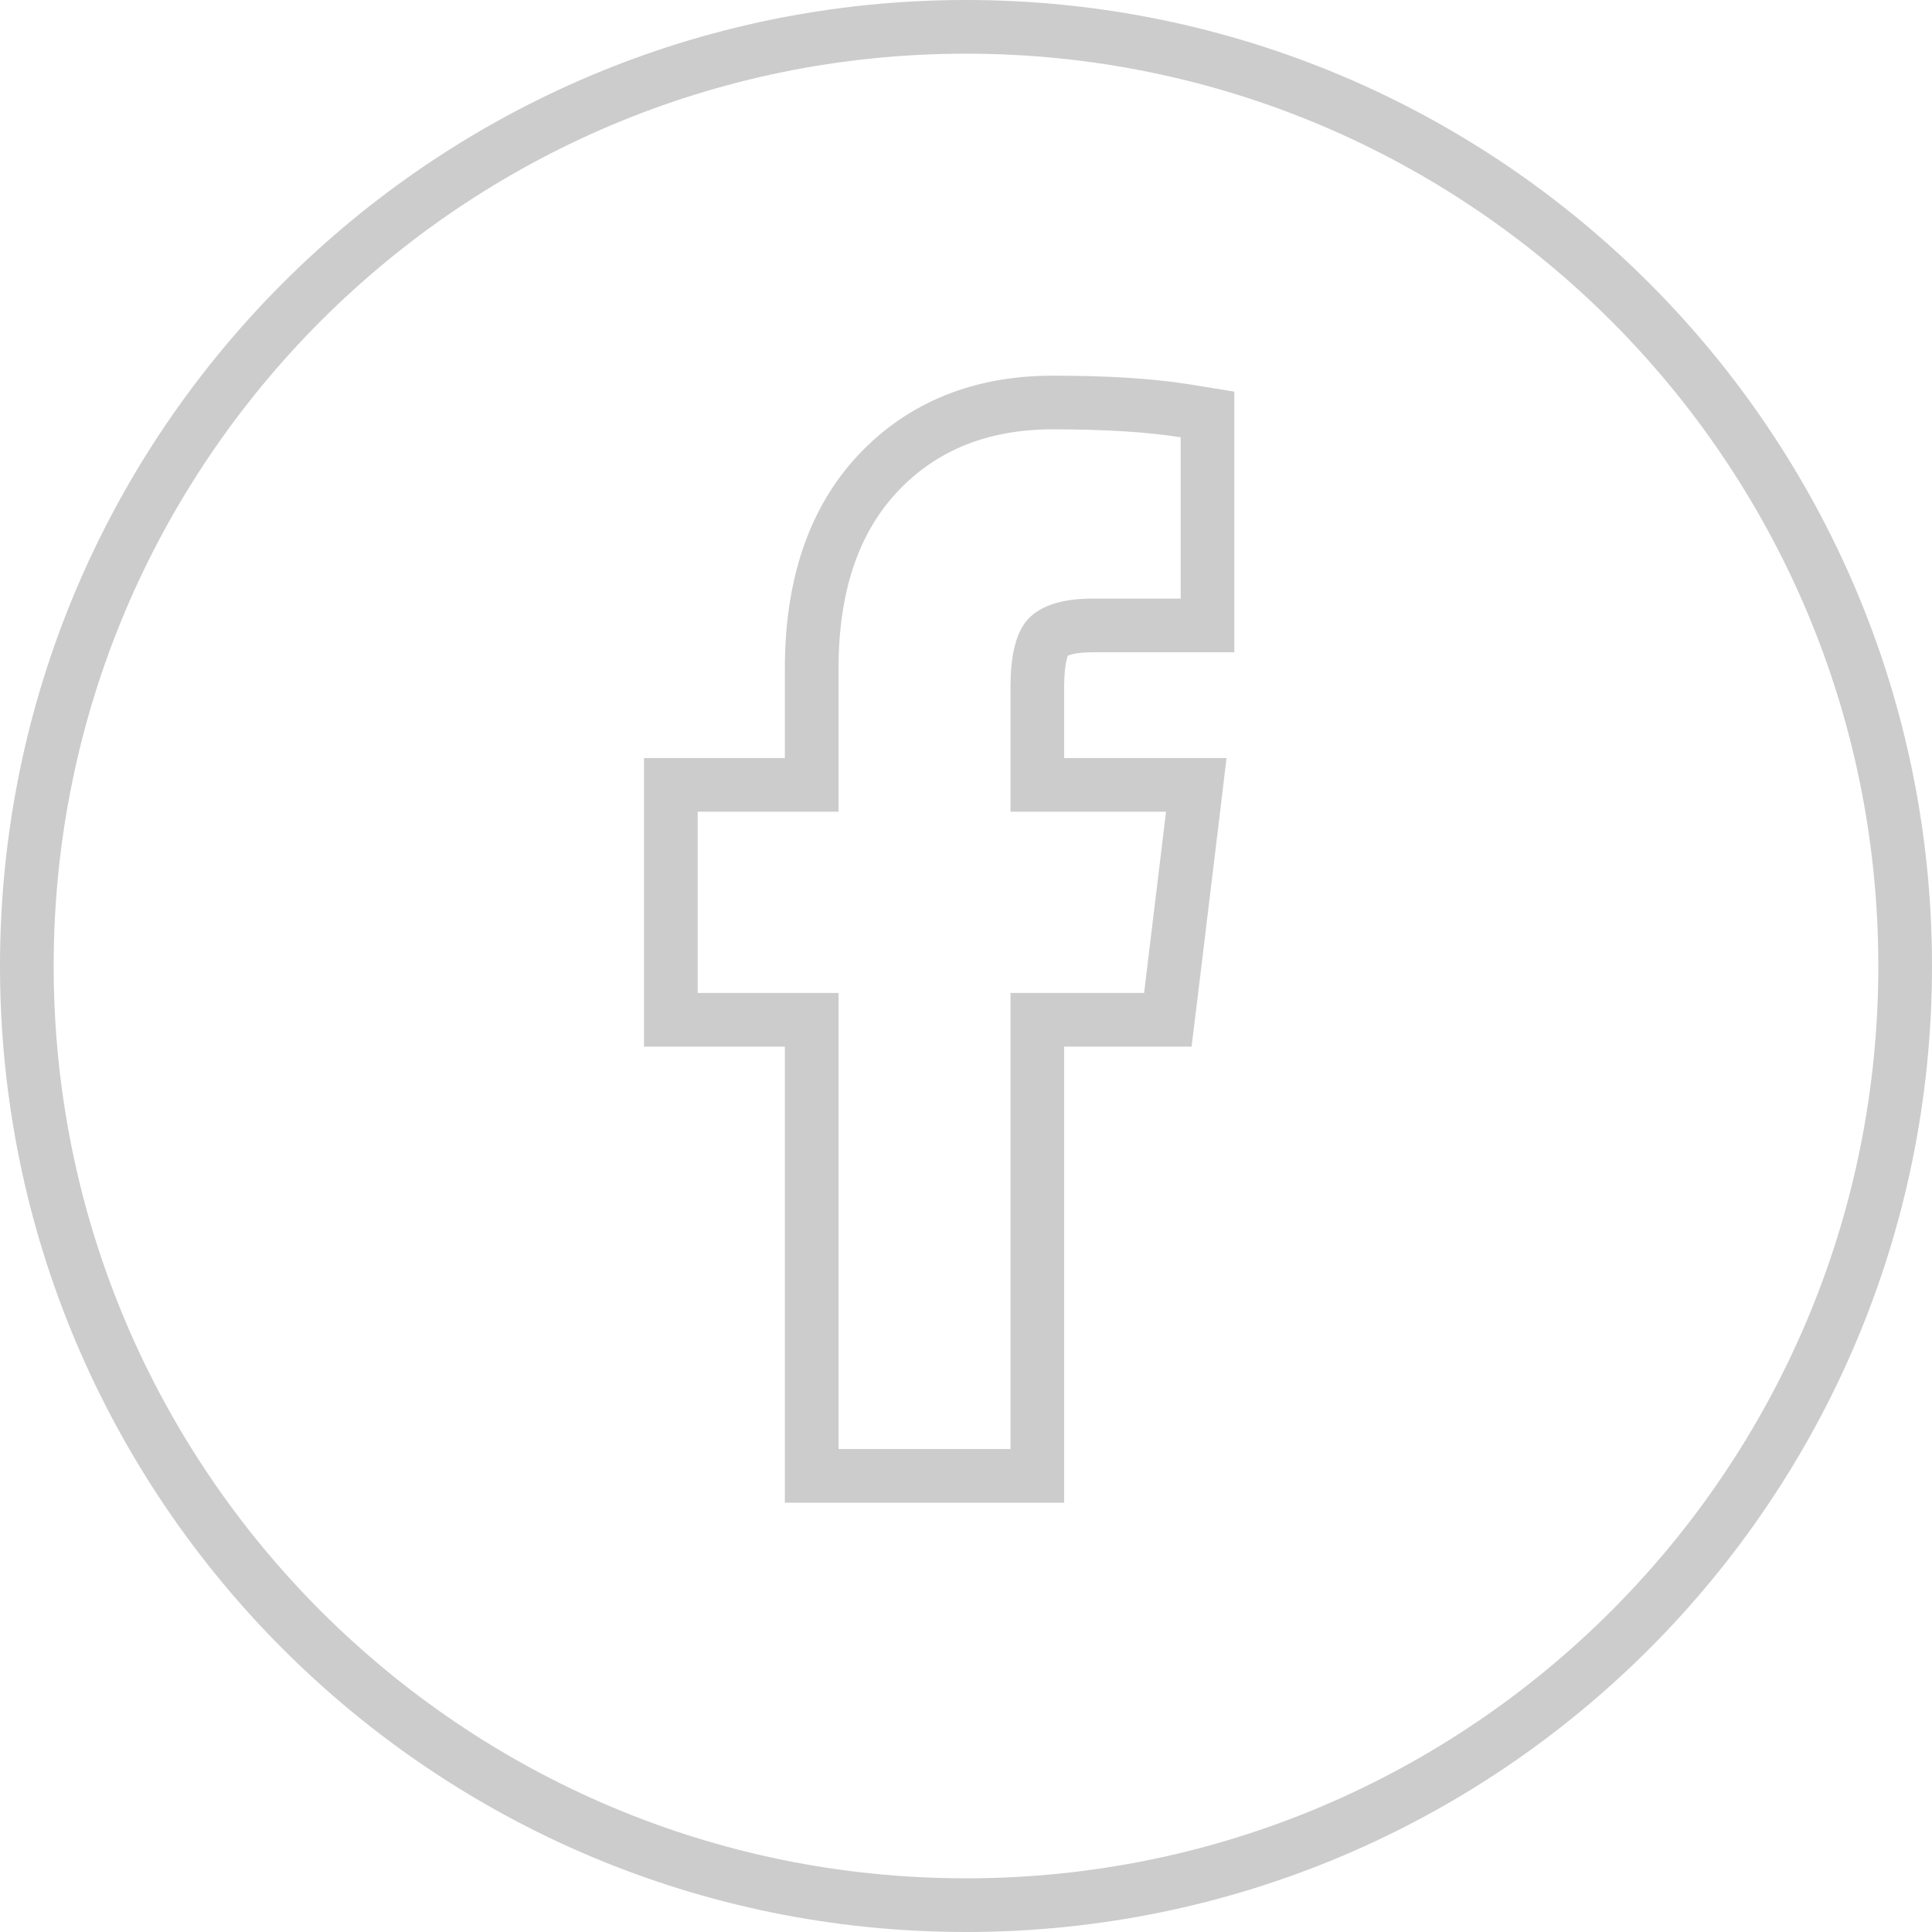
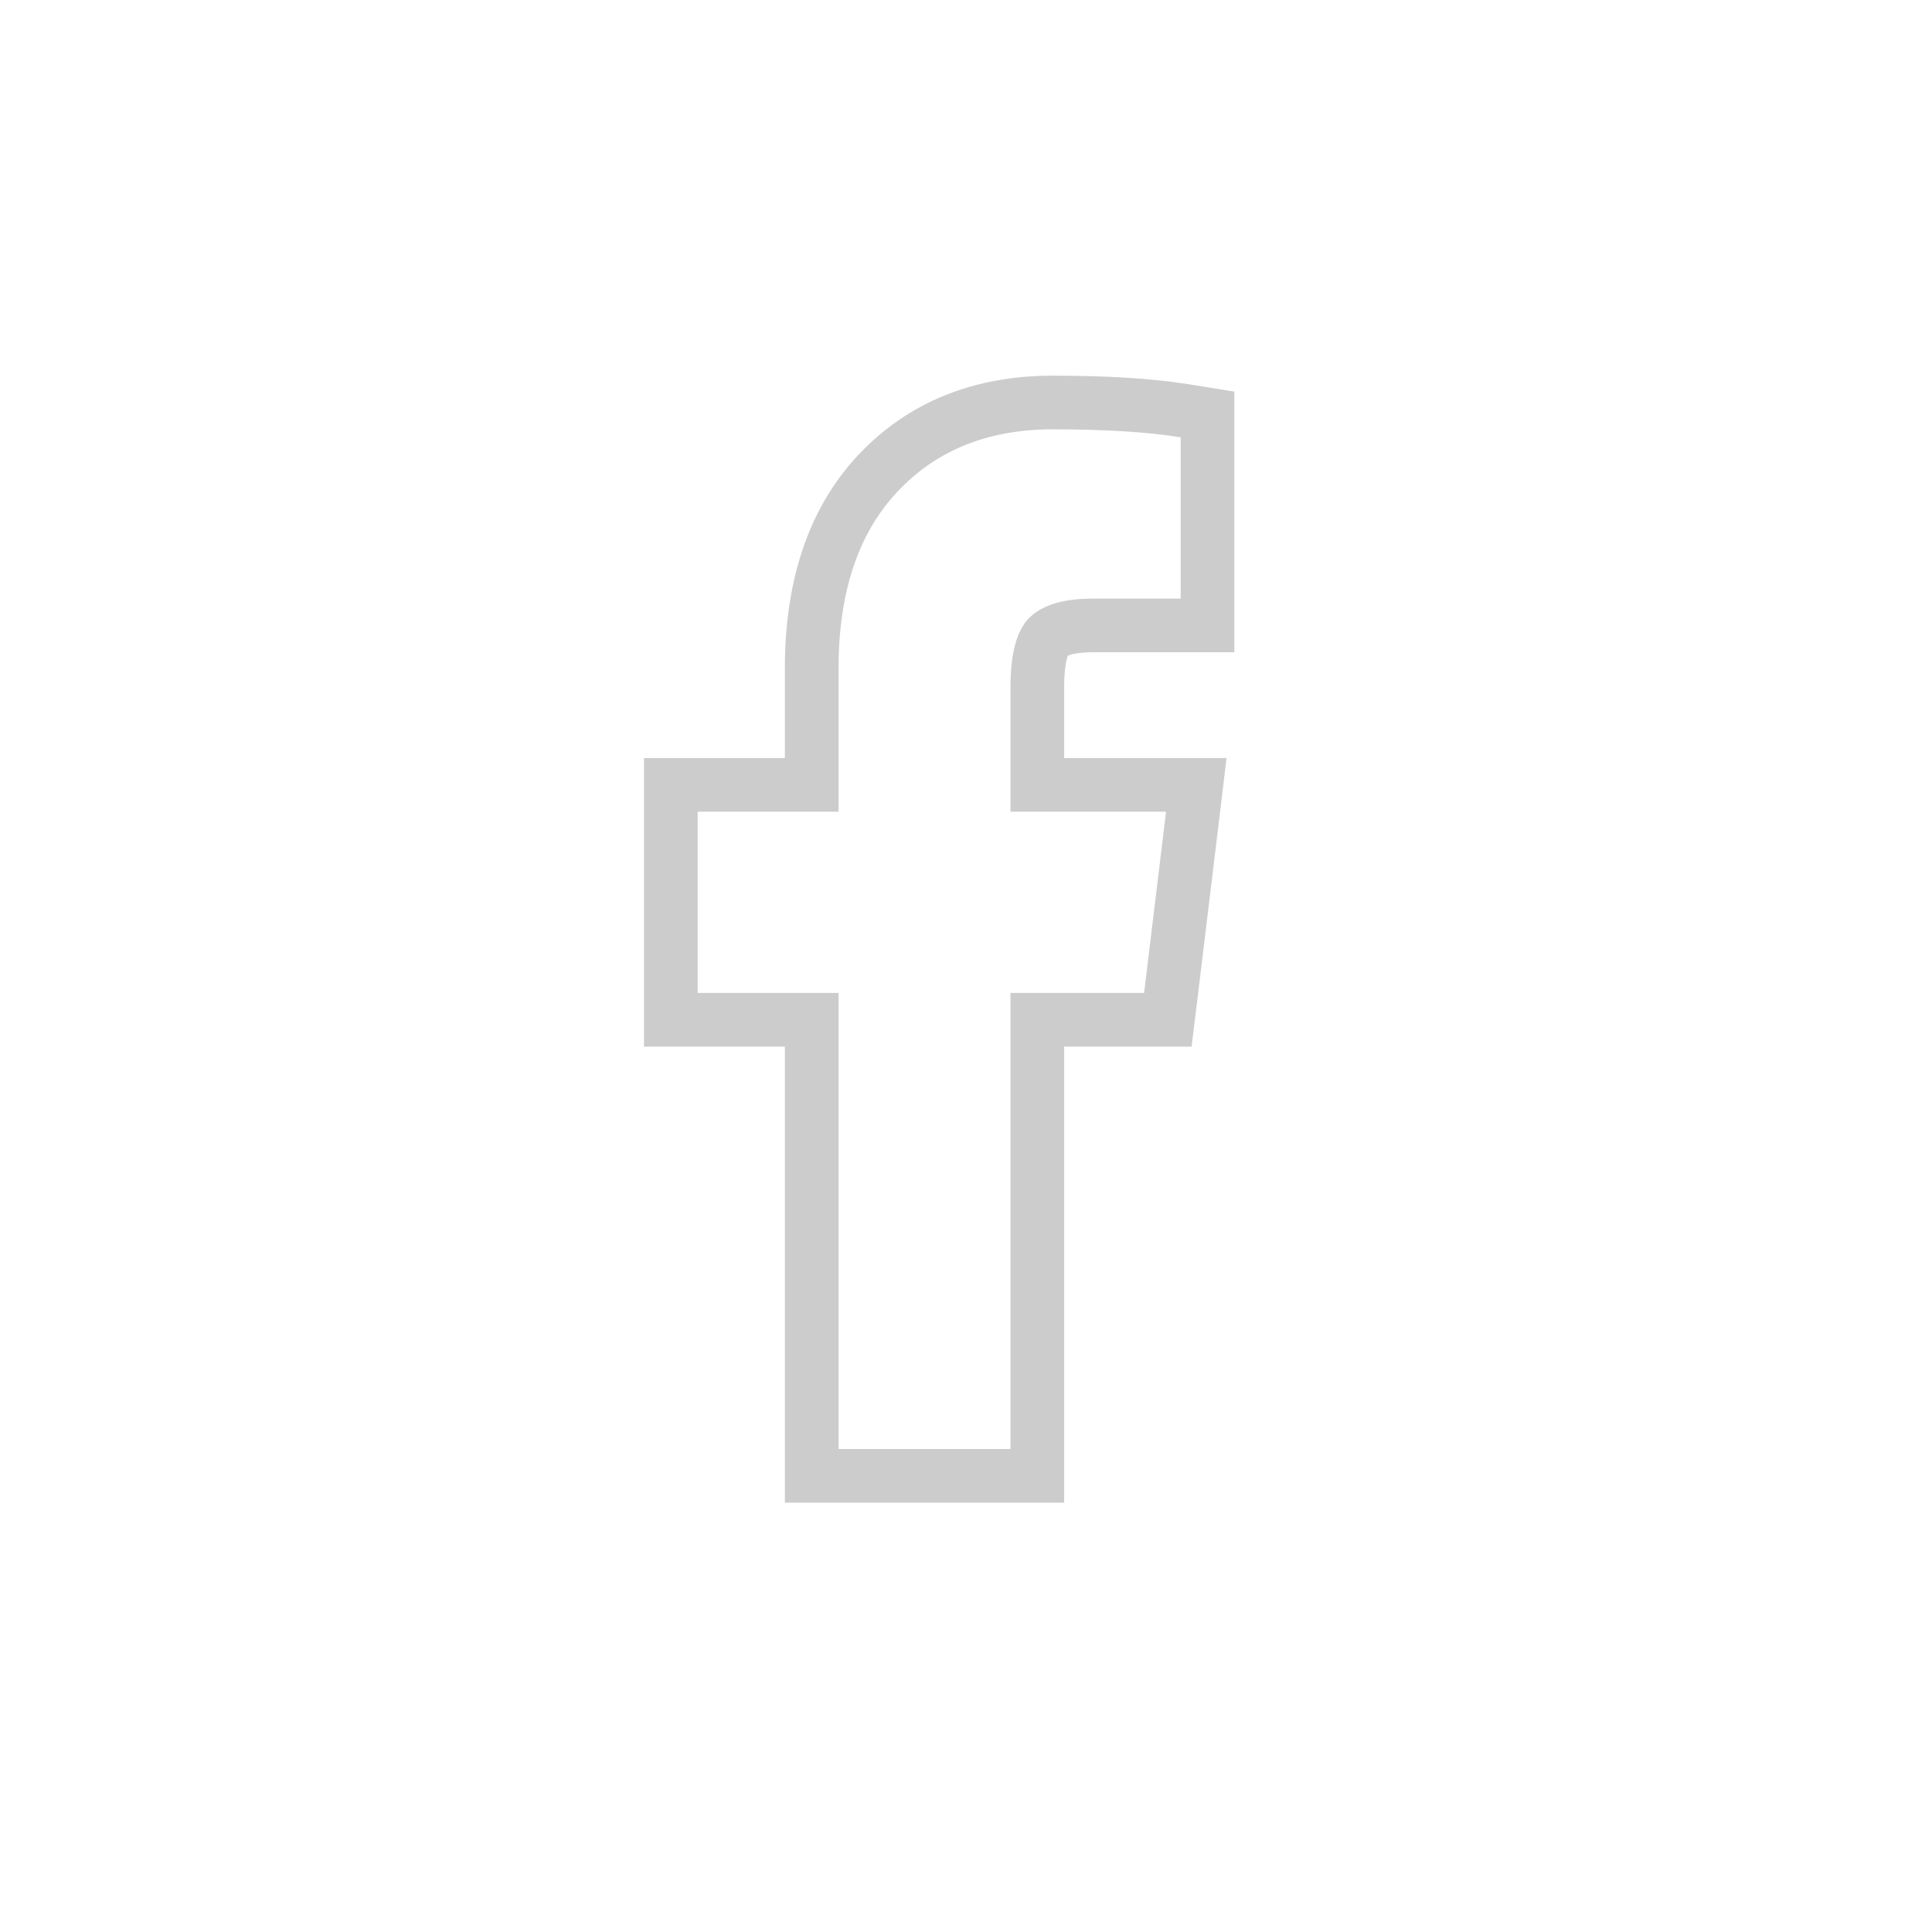
<svg xmlns="http://www.w3.org/2000/svg" width="36" height="36" viewBox="0 0 36 36" fill="none">
-   <path d="M35.5 18C35.5 27.665 27.665 35.5 18 35.5C8.335 35.5 0.5 27.665 0.5 18C0.5 8.335 8.335 0.5 18 0.5C27.665 0.5 35.5 8.335 35.5 18Z" stroke="#CCCCCC" />
  <path d="M15.125 27V27.5H15.625H18.829H19.329V27V19.002H21.318H21.761L21.815 18.562L22.224 15.185L22.291 14.625H21.727H19.329V12.787C19.329 12.282 19.417 12.019 19.502 11.9C19.59 11.789 19.813 11.654 20.364 11.654H22H22.5V11.154V8.148V7.723L22.08 7.655C21.429 7.55 20.604 7.5 19.614 7.5C18.29 7.5 17.185 7.934 16.35 8.828C15.512 9.726 15.125 10.958 15.125 12.453V14.625H13H12.5V15.125V18.502V19.002H13H15.125V27Z" stroke="#CCCCCC" />
</svg>
